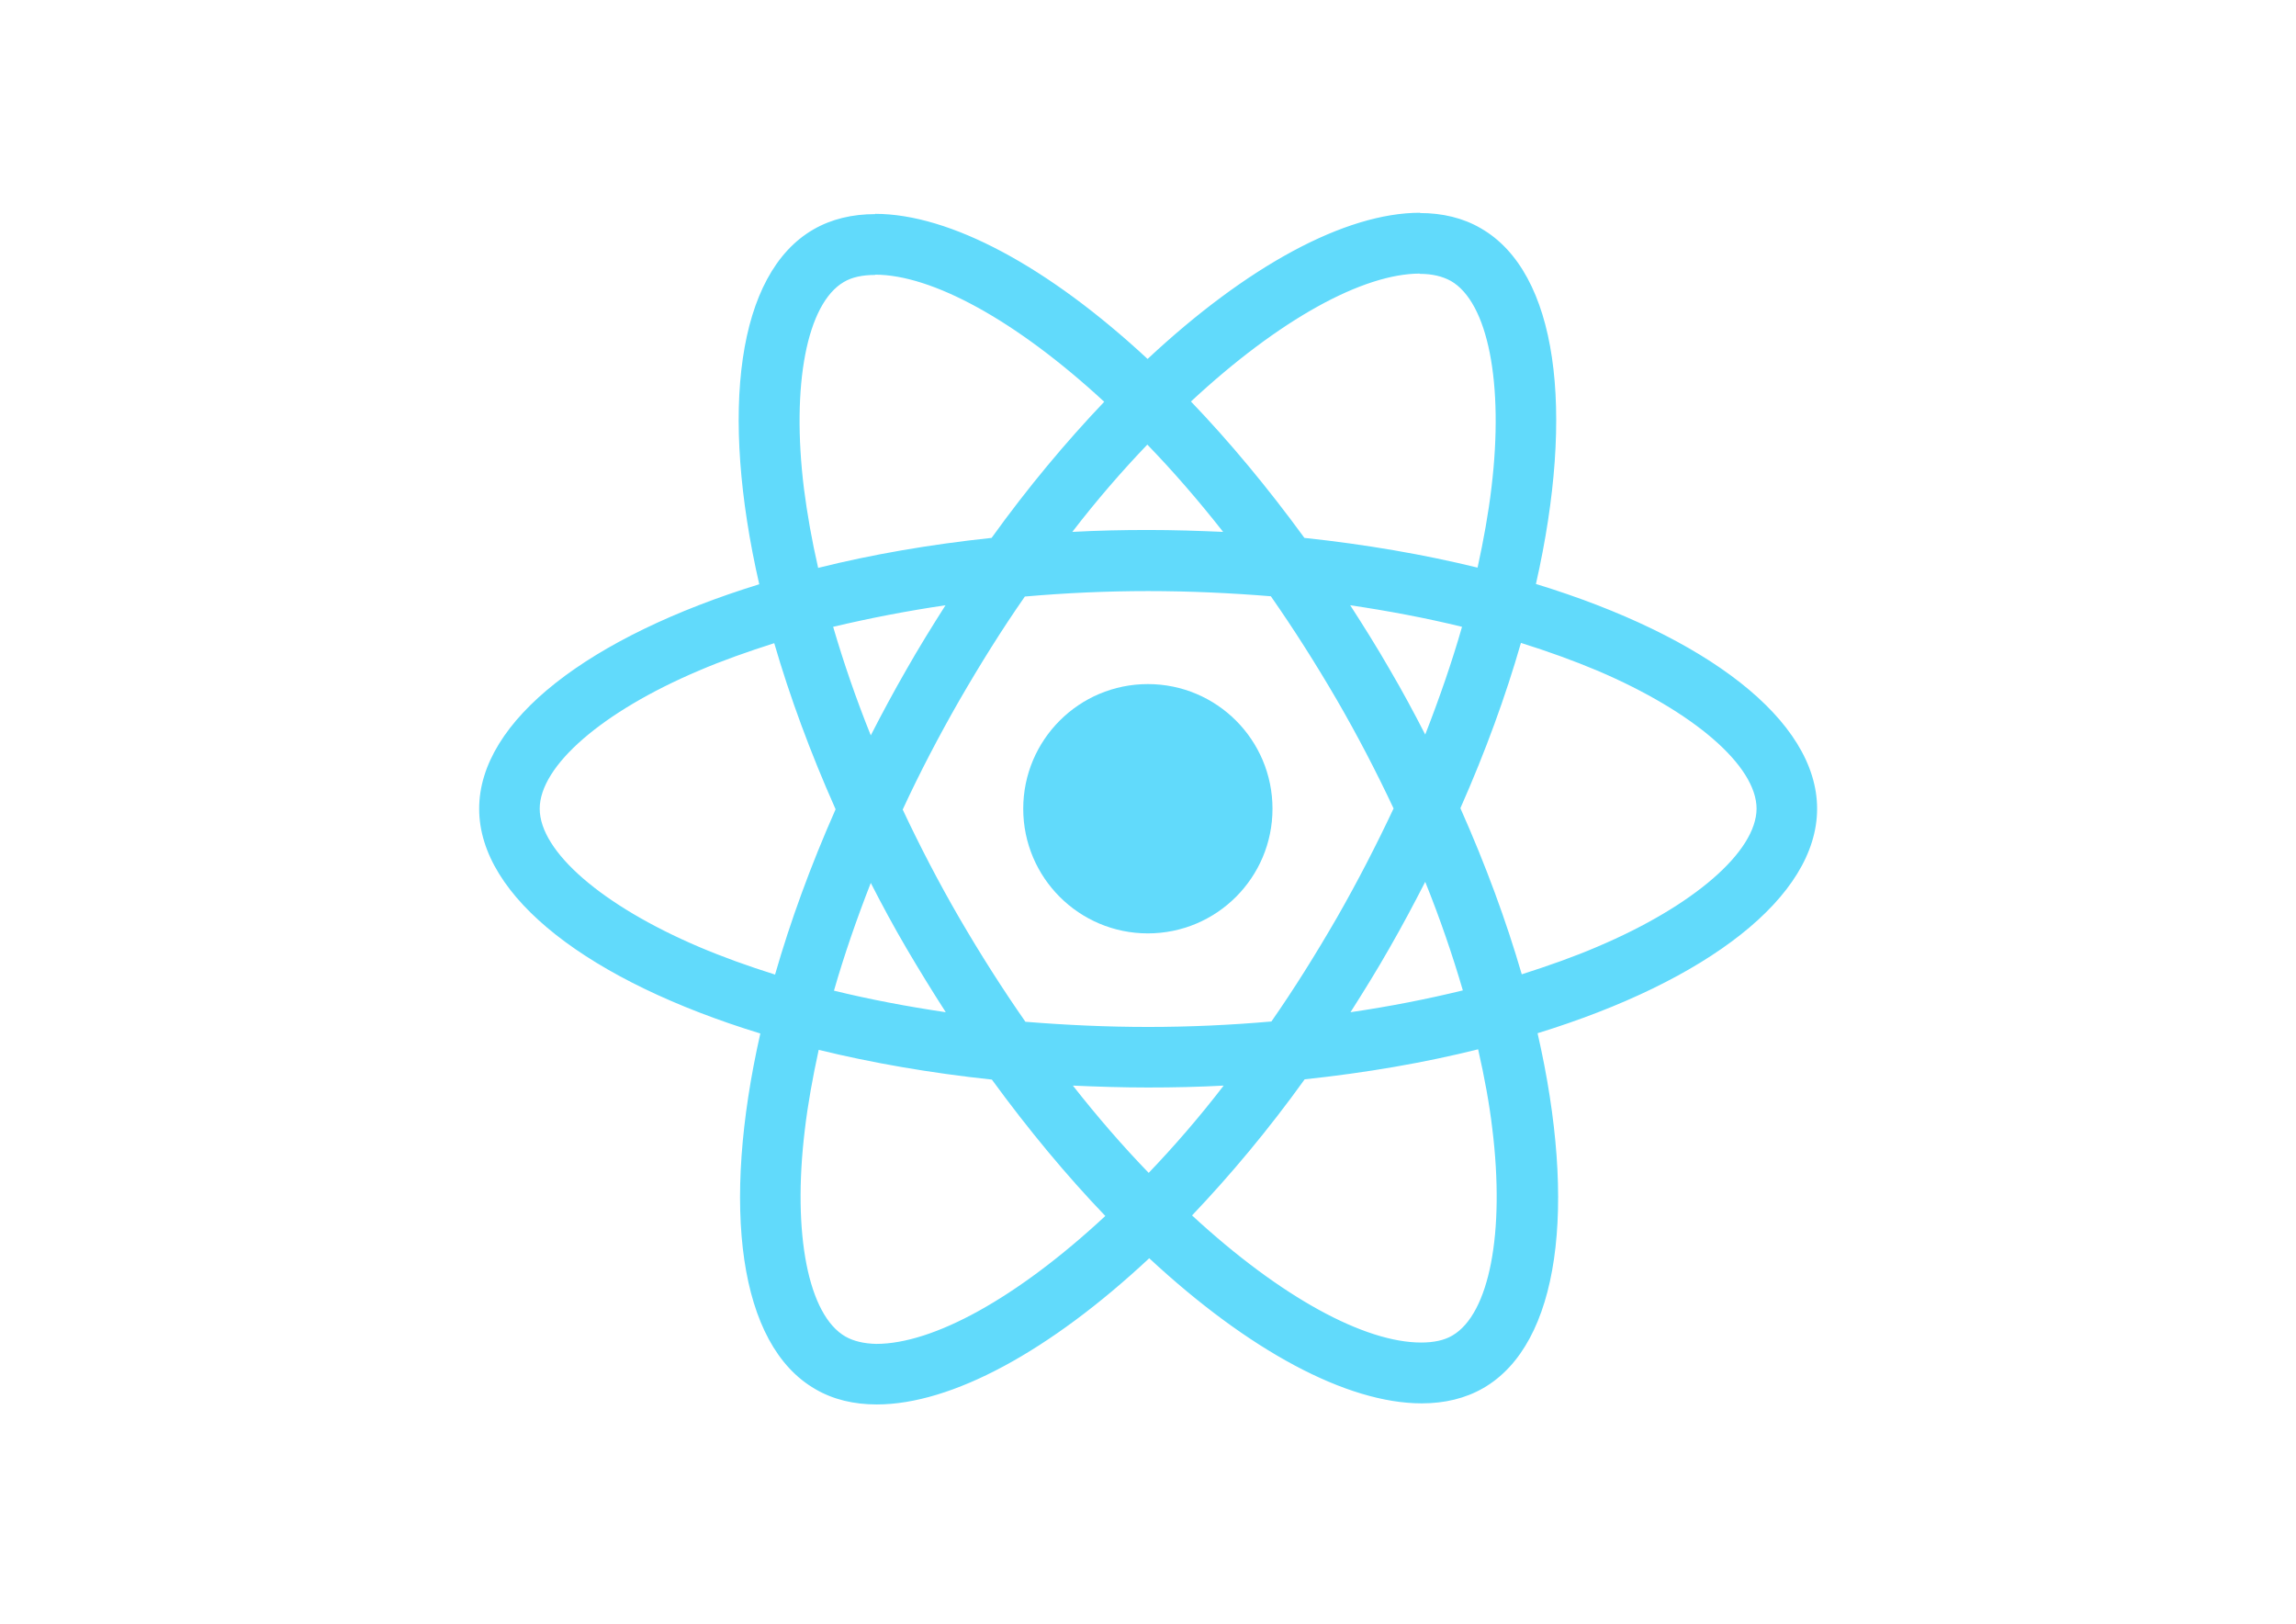
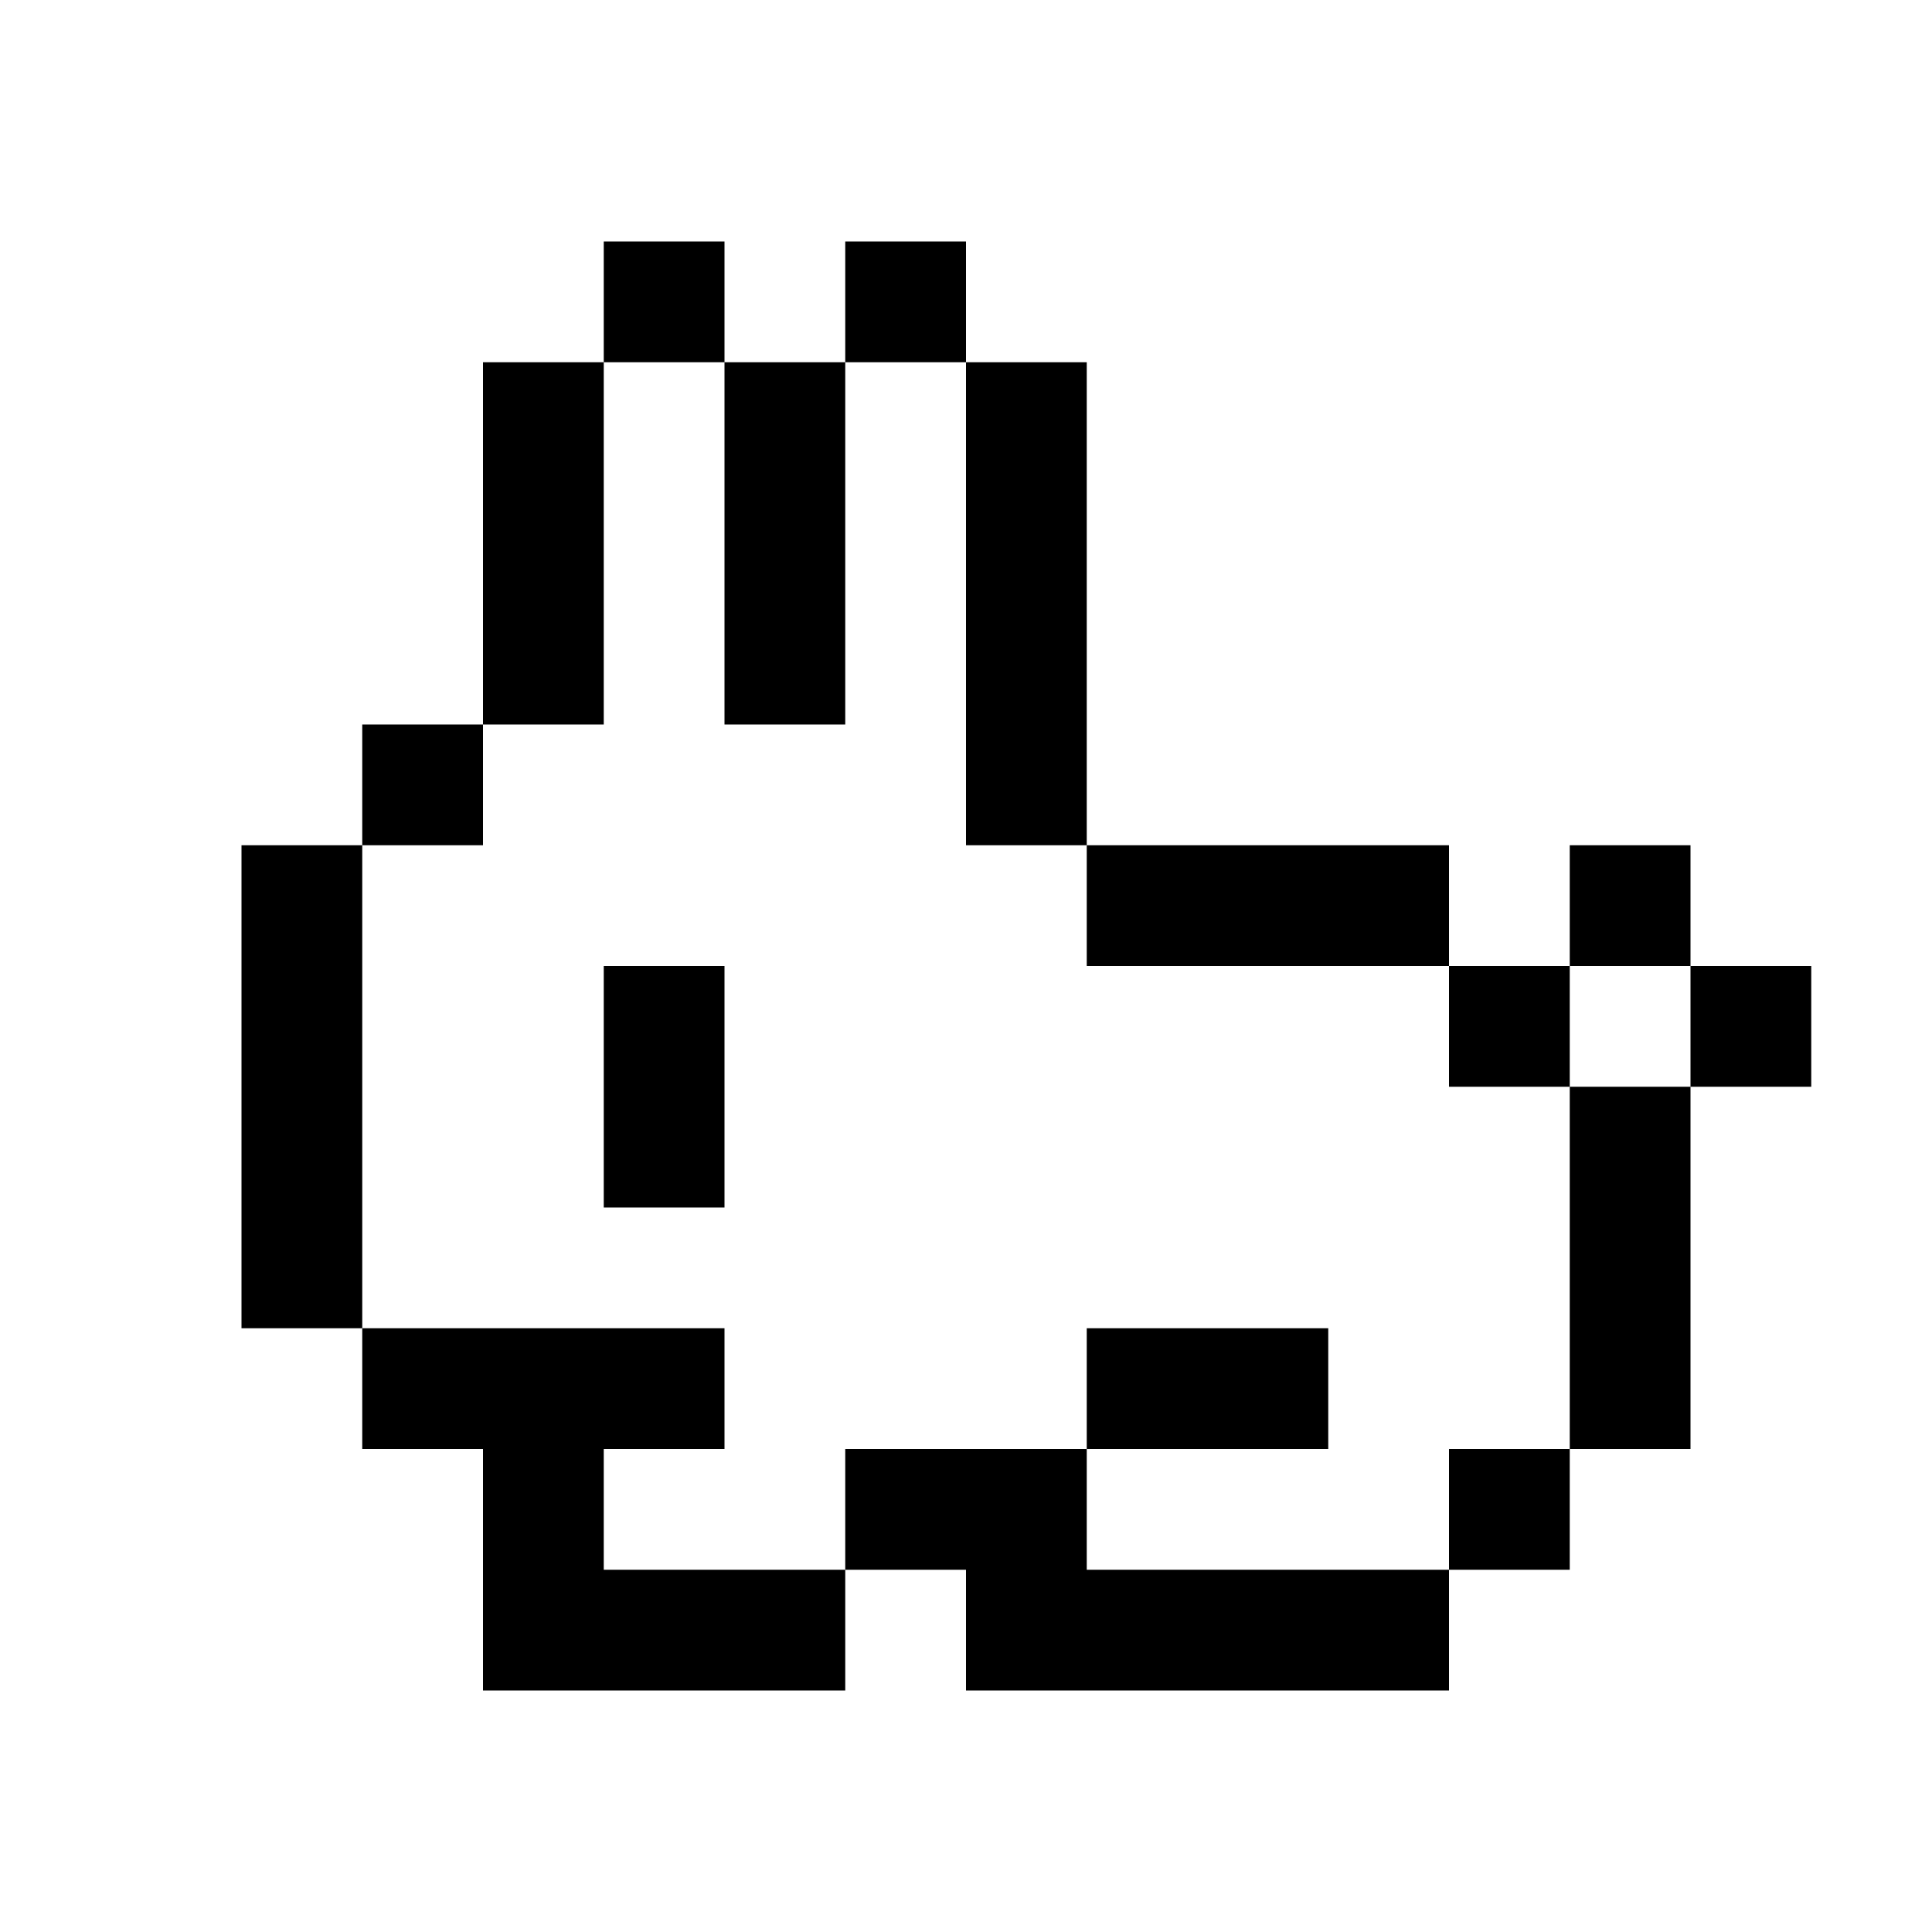
- <svg xmlns="http://www.w3.org/2000/svg" viewBox="0 0 841.9 595.3">
-   <g fill="#61DAFB">
-     <path d="M666.3 296.5c0-32.5-40.7-63.3-103.1-82.4 14.4-63.6 8-114.2-20.2-130.4-6.5-3.8-14.1-5.6-22.4-5.6v22.3c4.6 0 8.3.9 11.4 2.6 13.6 7.8 19.5 37.5 14.9 75.7-1.1 9.4-2.9 19.3-5.1 29.4-19.6-4.8-41-8.5-63.5-10.9-13.5-18.5-27.5-35.3-41.6-50 32.6-30.3 63.2-46.9 84-46.9V78c-27.5 0-63.5 19.6-99.9 53.6-36.4-33.8-72.4-53.2-99.9-53.2v22.3c20.7 0 51.4 16.5 84 46.6-14 14.7-28 31.4-41.3 49.9-22.6 2.4-44 6.1-63.6 11-2.3-10-4-19.7-5.2-29-4.7-38.2 1.1-67.9 14.6-75.8 3-1.8 6.9-2.6 11.5-2.6V78.5c-8.4 0-16 1.8-22.6 5.6-28.1 16.2-34.4 66.7-19.9 130.1-62.2 19.2-102.7 49.9-102.7 82.3 0 32.5 40.7 63.3 103.1 82.4-14.4 63.6-8 114.2 20.2 130.4 6.5 3.8 14.1 5.6 22.5 5.6 27.5 0 63.5-19.6 99.9-53.6 36.4 33.8 72.4 53.2 99.9 53.2 8.4 0 16-1.8 22.6-5.6 28.1-16.2 34.4-66.7 19.9-130.1 62-19.1 102.5-49.9 102.5-82.3zm-130.2-66.7c-3.7 12.9-8.3 26.2-13.5 39.5-4.1-8-8.4-16-13.1-24-4.6-8-9.5-15.8-14.4-23.4 14.2 2.1 27.9 4.7 41 7.9zm-45.8 106.5c-7.8 13.5-15.8 26.3-24.1 38.2-14.9 1.3-30 2-45.2 2-15.1 0-30.2-.7-45-1.9-8.3-11.9-16.4-24.6-24.2-38-7.6-13.1-14.5-26.4-20.8-39.8 6.2-13.4 13.2-26.8 20.7-39.9 7.8-13.5 15.8-26.3 24.1-38.2 14.9-1.3 30-2 45.2-2 15.1 0 30.2.7 45 1.9 8.3 11.9 16.4 24.6 24.2 38 7.6 13.1 14.5 26.4 20.8 39.8-6.3 13.4-13.2 26.8-20.7 39.9zm32.3-13c5.4 13.4 10 26.8 13.8 39.8-13.1 3.2-26.9 5.9-41.2 8 4.9-7.7 9.8-15.6 14.4-23.7 4.6-8 8.9-16.1 13-24.1zM421.2 430c-9.3-9.6-18.6-20.3-27.8-32 9 .4 18.2.7 27.5.7 9.4 0 18.7-.2 27.8-.7-9 11.7-18.3 22.4-27.5 32zm-74.4-58.9c-14.2-2.1-27.9-4.7-41-7.9 3.7-12.9 8.3-26.2 13.5-39.5 4.1 8 8.4 16 13.1 24 4.7 8 9.5 15.8 14.4 23.4zM420.7 163c9.3 9.6 18.6 20.3 27.8 32-9-.4-18.2-.7-27.5-.7-9.4 0-18.7.2-27.8.7 9-11.7 18.3-22.4 27.5-32zm-74 58.9c-4.9 7.7-9.8 15.6-14.4 23.7-4.6 8-8.9 16-13 24-5.4-13.4-10-26.8-13.8-39.8 13.1-3.1 26.9-5.8 41.2-7.9zm-90.5 125.2c-35.4-15.1-58.3-34.9-58.3-50.6 0-15.7 22.9-35.6 58.3-50.6 8.6-3.7 18-7 27.7-10.1 5.7 19.6 13.2 40 22.5 60.9-9.2 20.8-16.6 41.1-22.2 60.6-9.9-3.1-19.3-6.5-28-10.2zM310 490c-13.6-7.8-19.5-37.5-14.9-75.7 1.1-9.4 2.9-19.3 5.1-29.4 19.6 4.8 41 8.5 63.5 10.9 13.5 18.5 27.5 35.3 41.6 50-32.6 30.3-63.2 46.9-84 46.9-4.5-.1-8.3-1-11.3-2.7zm237.2-76.2c4.7 38.2-1.1 67.9-14.6 75.8-3 1.8-6.9 2.6-11.5 2.6-20.7 0-51.4-16.5-84-46.6 14-14.7 28-31.4 41.3-49.9 22.6-2.4 44-6.1 63.6-11 2.3 10.1 4.1 19.8 5.2 29.1zm38.5-66.7c-8.6 3.7-18 7-27.7 10.1-5.7-19.6-13.2-40-22.5-60.9 9.2-20.8 16.6-41.1 22.2-60.6 9.9 3.1 19.3 6.5 28.1 10.2 35.4 15.1 58.3 34.9 58.3 50.6-.1 15.7-23 35.6-58.4 50.6zM320.8 78.4z" />
-     <circle cx="420.9" cy="296.5" r="45.7" />
-     <path d="M520.5 78.1z" />
+ <svg xmlns="http://www.w3.org/2000/svg" version="1.0" width="512pt" height="512pt" viewBox="0 0 512 512" preserveAspectRatio="xMidYMid meet">
+   <g transform="translate(0,512) scale(0.1,-0.1)" fill="#000000" stroke="none">
+     <path d="M1600 4320 l0 -160 -160 0 -160 0 0 -480 0 -480 -160 0 -160 0 0 -160 0 -160 -160 0 -160 0 0 -640 0 -640 160 0 160 0 0 -160 0 -160 160 0 160 0 0 -320 0 -320 480 0 480 0 0 160 0 160 160 0 160 0 0 -160 0 -160 640 0 640 0 0 160 0 160 160 0 160 0 0 160 0 160 160 0 160 0 0 480 0 480 160 0 160 0 0 160 0 160 -160 0 -160 0 0 160 0 160 -160 0 -160 0 0 -160 0 -160 -160 0 -160 0 0 160 0 160 -480 0 -480 0 0 640 0 640 -160 0 -160 0 0 160 0 160 -160 0 -160 0 0 -160 0 -160 -160 0 -160 0 0 160 0 160 -160 0 -160 0 0 -160z m320 -640 l0 -480 160 0 160 0 0 480 0 480 160 0 160 0 0 -640 0 -640 160 0 160 0 0 -160 0 -160 480 0 480 0 0 -160 0 -160 160 0 160 0 0 160 0 160 160 0 160 0 0 -160 0 -160 -160 0 -160 0 0 -480 0 -480 -160 0 -160 0 0 -160 0 -160 -480 0 -480 0 0 160 0 160 -320 0 -320 0 0 -160 0 -160 -320 0 -320 0 0 160 0 160 160 0 160 0 0 160 0 160 -480 0 -480 0 0 640 0 640 160 0 160 0 0 160 0 160 160 0 160 0 0 480 0 480 160 0 160 0 0 -480z" />
+     <path d="M1600 2240 l0 -320 160 0 160 0 0 320 0 320 -160 0 -160 0 0 -320z" />
+     <path d="M2880 1440 l0 -160 320 0 320 0 0 160 0 160 -320 0 -320 0 0 -160z" />
  </g>
</svg>
